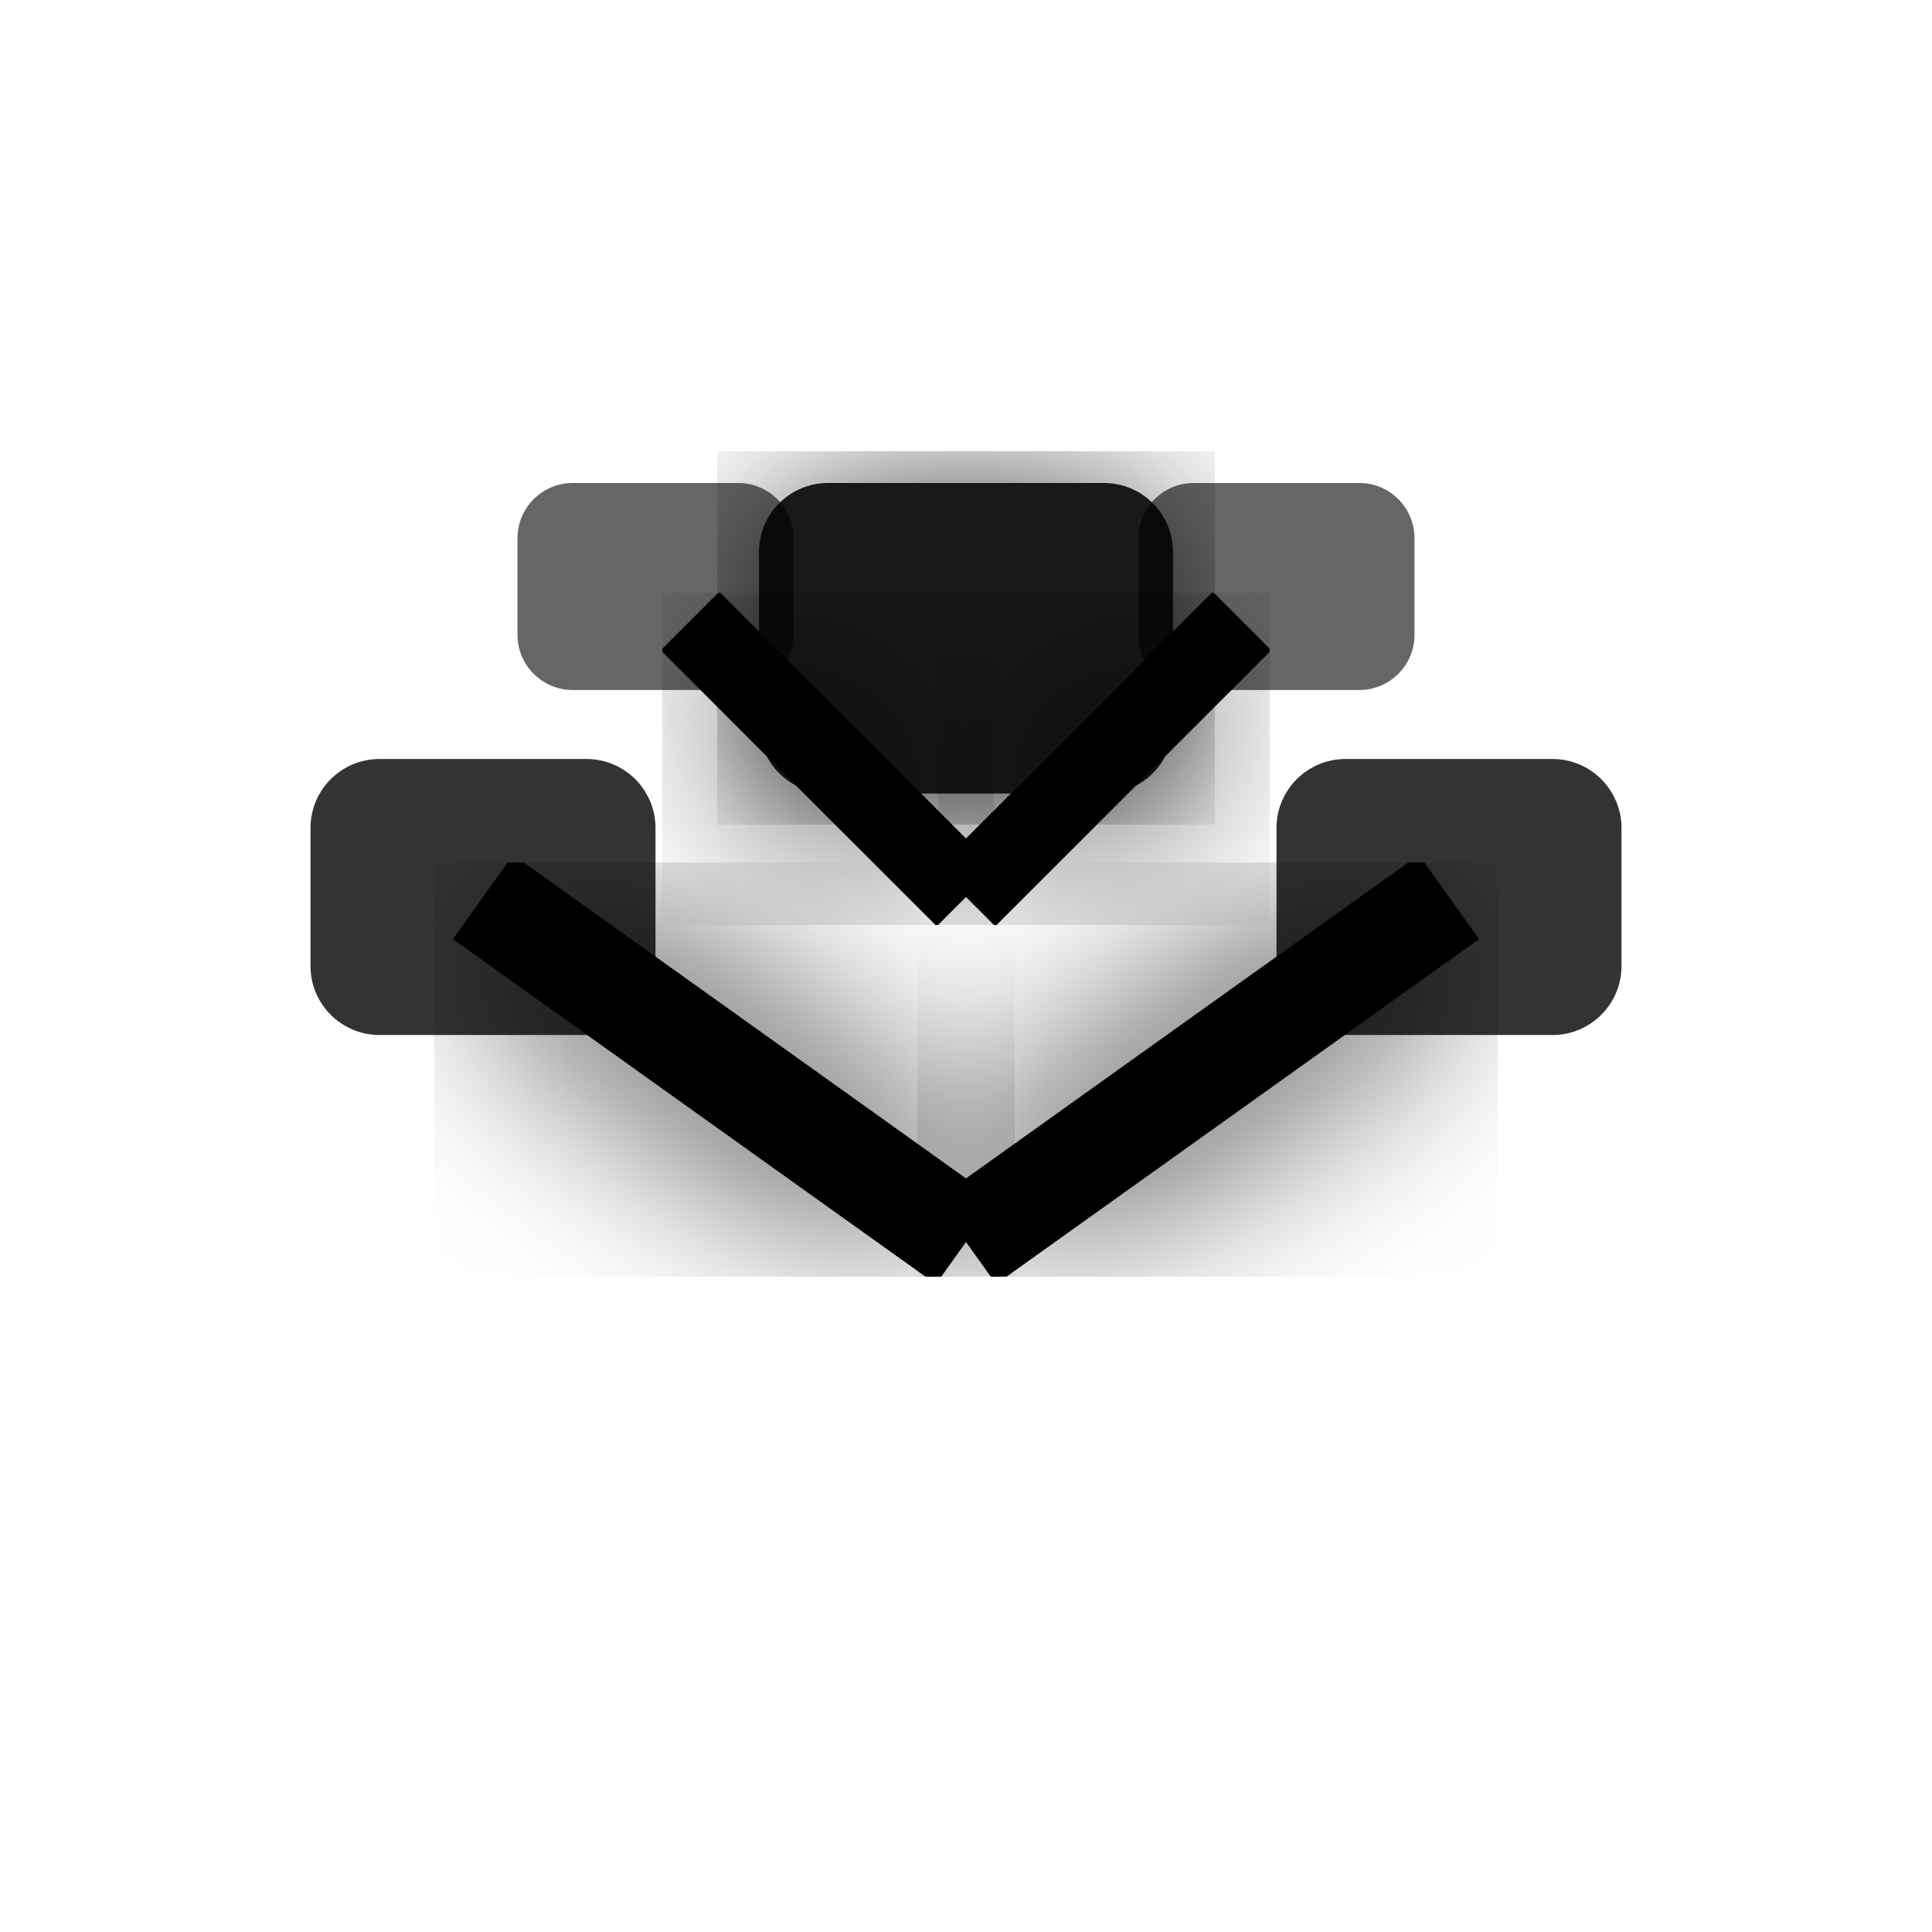
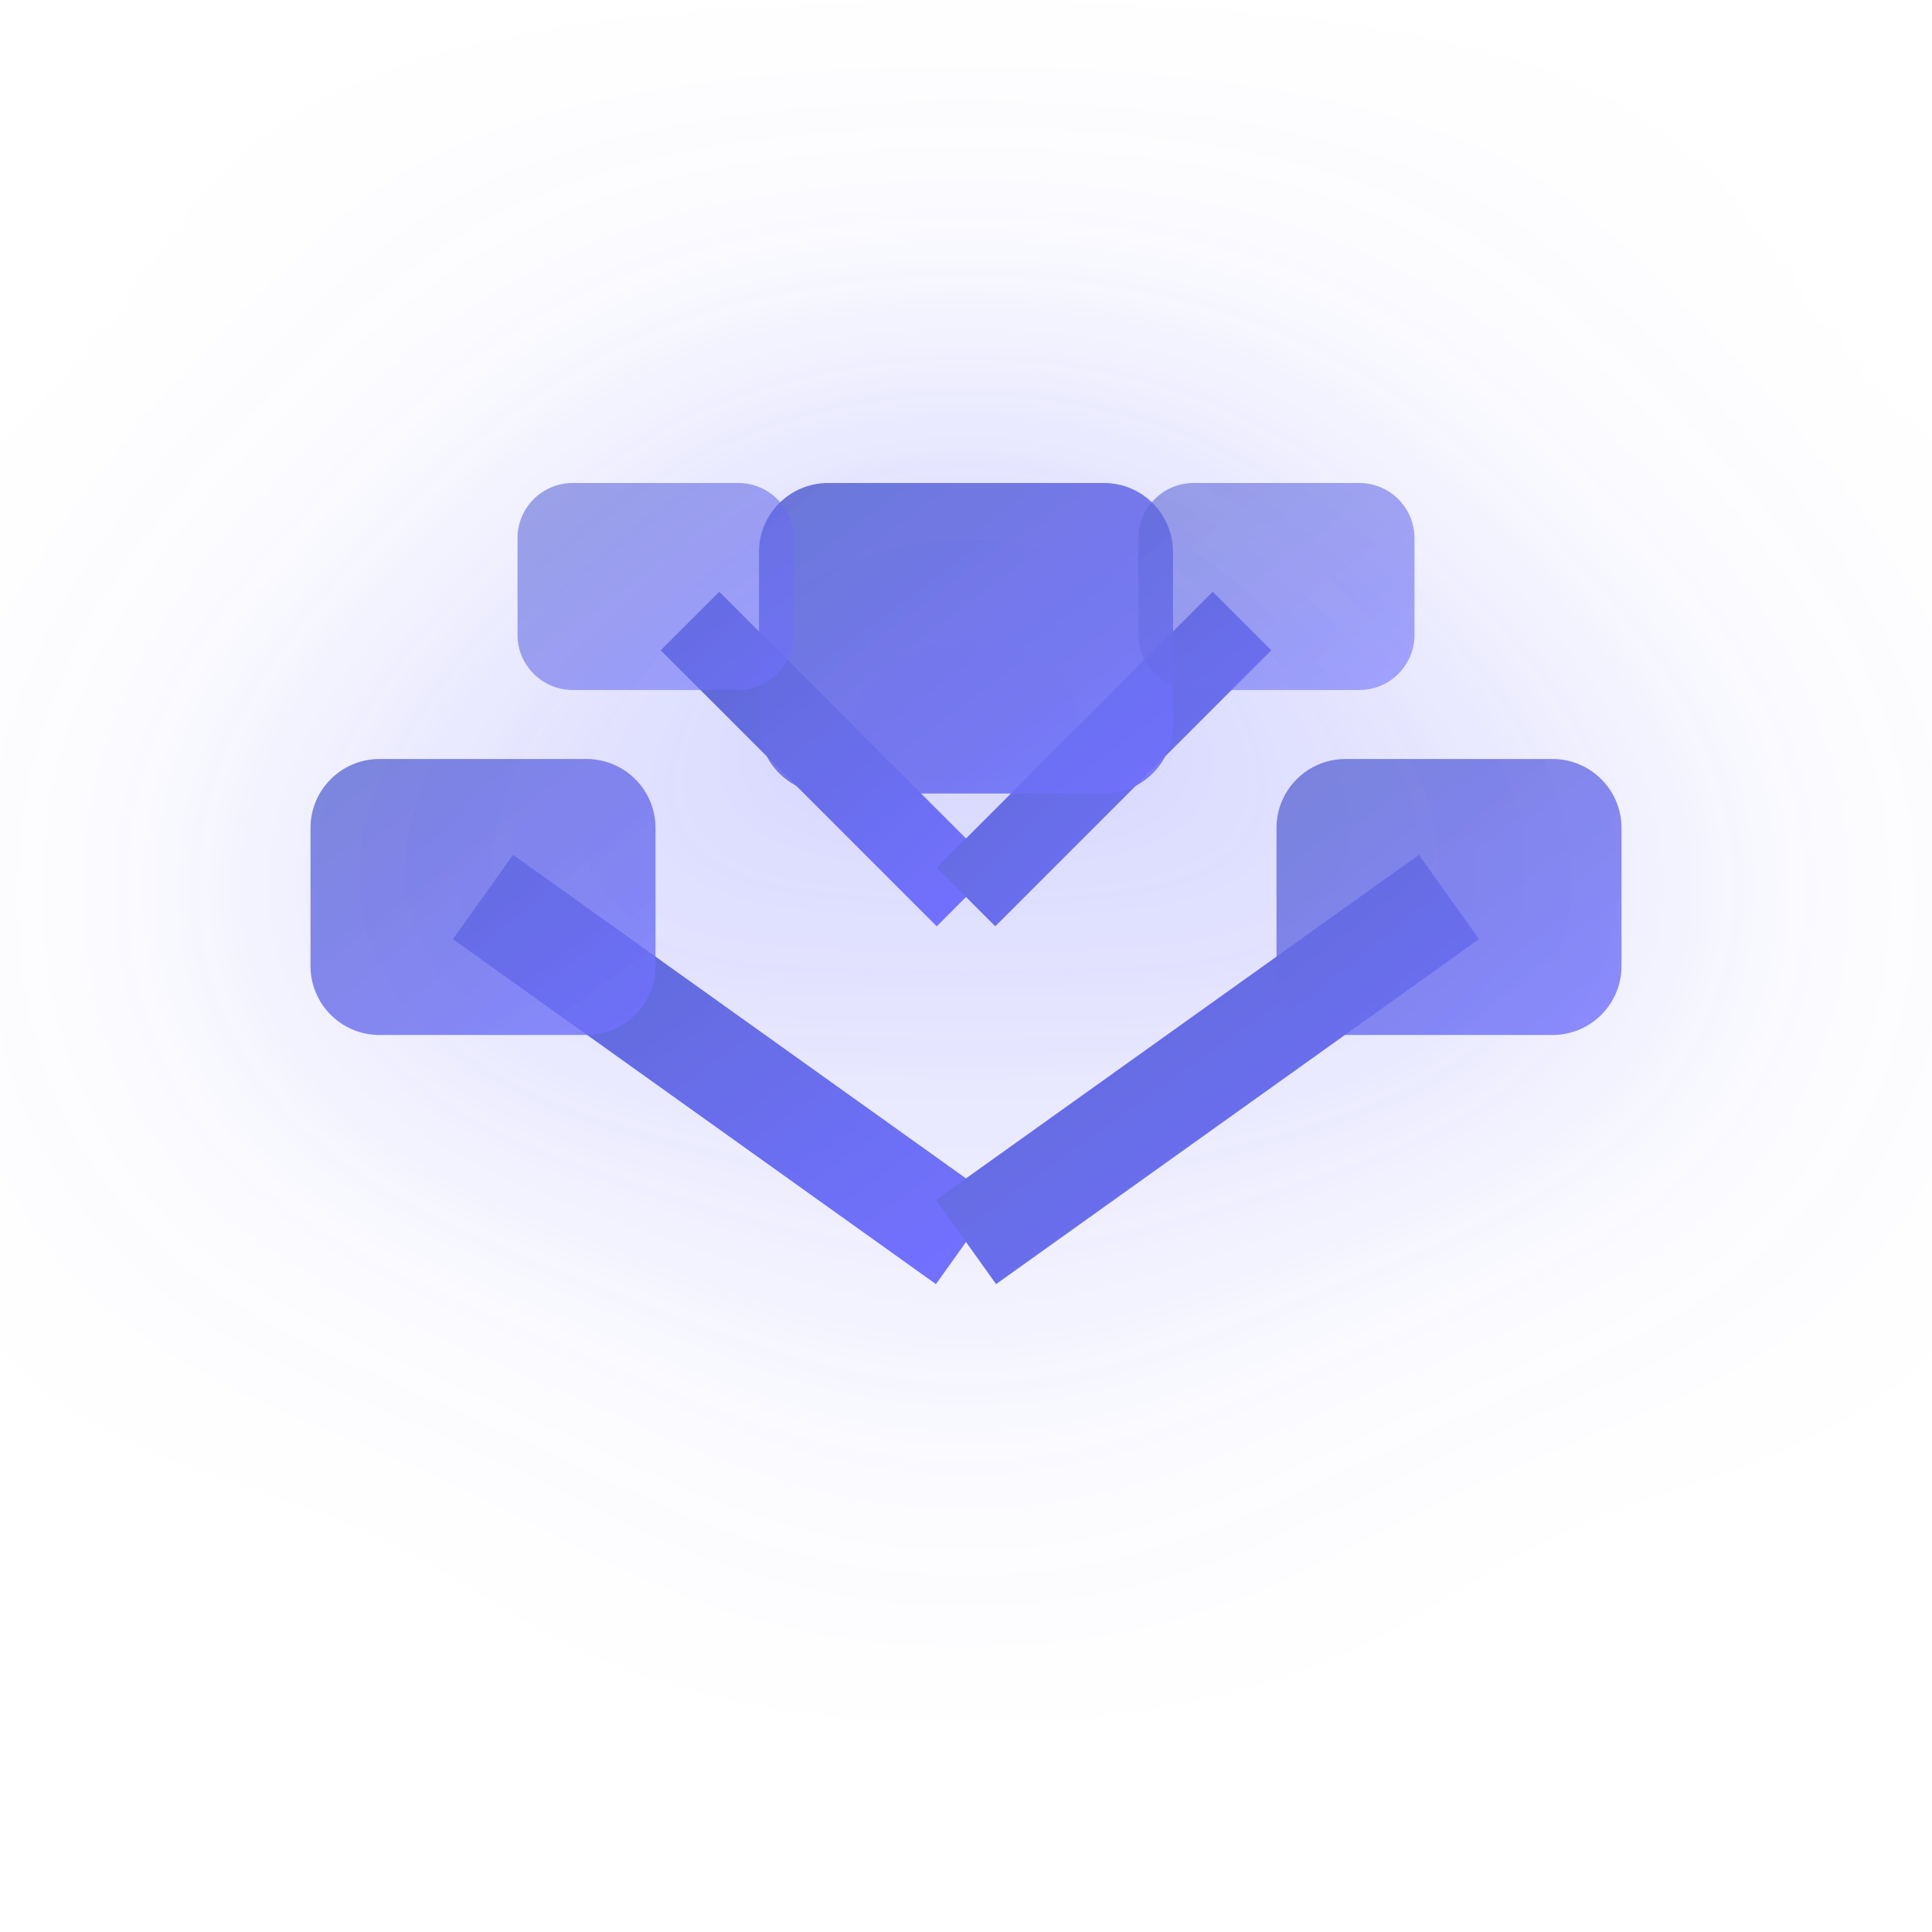
- <svg xmlns="http://www.w3.org/2000/svg" width="28" height="28" viewBox="0 0 28 28" fill="none">
+ <svg xmlns="http://www.w3.org/2000/svg" width="28" height="28" viewBox="0 0 28 28" fill="none" style="filter: drop-shadow(0 0 6px rgba(113,112,255,0.5))">
  <defs>
    <linearGradient id="treeGrad" x1="0%" y1="0%" x2="100%" y2="100%">
-       <stop offset="0%" stopColor="#22d3ee" />
-       <stop offset="100%" stopColor="#7170ff" />
+       <stop offset="0%" stop-color="#5e6ad2" />
+       <stop offset="100%" stop-color="#7170ff" />
    </linearGradient>
-     <filter id="glow">
-       <feGaussianBlur stdDeviation="1.5" result="blur" />
-       <feMerge>
-         <feMergeNode in="blur" />
-         <feMergeNode in="SourceGraphic" />
-       </feMerge>
-     </filter>
  </defs>
-   <line x1="14" y1="26" x2="14" y2="10" stroke="url(#treeGrad)" stroke-width="1.5" filter="url(#glow)" />
-   <line x1="14" y1="18" x2="7" y2="13" stroke="url(#treeGrad)" stroke-width="1.5" filter="url(#glow)" />
-   <line x1="14" y1="18" x2="21" y2="13" stroke="url(#treeGrad)" stroke-width="1.5" filter="url(#glow)" />
-   <line x1="14" y1="13" x2="10" y2="9" stroke="url(#treeGrad)" stroke-width="1.2" filter="url(#glow)" />
-   <line x1="14" y1="13" x2="18" y2="9" stroke="url(#treeGrad)" stroke-width="1.2" filter="url(#glow)" />
-   <rect x="11" y="7" width="6" height="4.5" rx="1" fill="url(#treeGrad)" opacity="0.9" filter="url(#glow)" />
+   <line x1="14" y1="26" x2="14" y2="10" stroke="url(#treeGrad)" stroke-width="1.5" />
+   <line x1="14" y1="18" x2="7" y2="13" stroke="url(#treeGrad)" stroke-width="1.5" />
+   <line x1="14" y1="18" x2="21" y2="13" stroke="url(#treeGrad)" stroke-width="1.5" />
+   <line x1="14" y1="13" x2="10" y2="9" stroke="url(#treeGrad)" stroke-width="1.2" />
+   <line x1="14" y1="13" x2="18" y2="9" stroke="url(#treeGrad)" stroke-width="1.2" />
+   <rect x="11" y="7" width="6" height="4.5" rx="1" fill="url(#treeGrad)" opacity="0.9" />
  <rect x="4.5" y="11" width="5" height="4" rx="1" fill="url(#treeGrad)" opacity="0.8" />
  <rect x="18.5" y="11" width="5" height="4" rx="1" fill="url(#treeGrad)" opacity="0.8" />
  <rect x="7.5" y="7" width="4" height="3" rx="0.8" fill="url(#treeGrad)" opacity="0.6" />
  <rect x="16.5" y="7" width="4" height="3" rx="0.8" fill="url(#treeGrad)" opacity="0.6" />
</svg>
